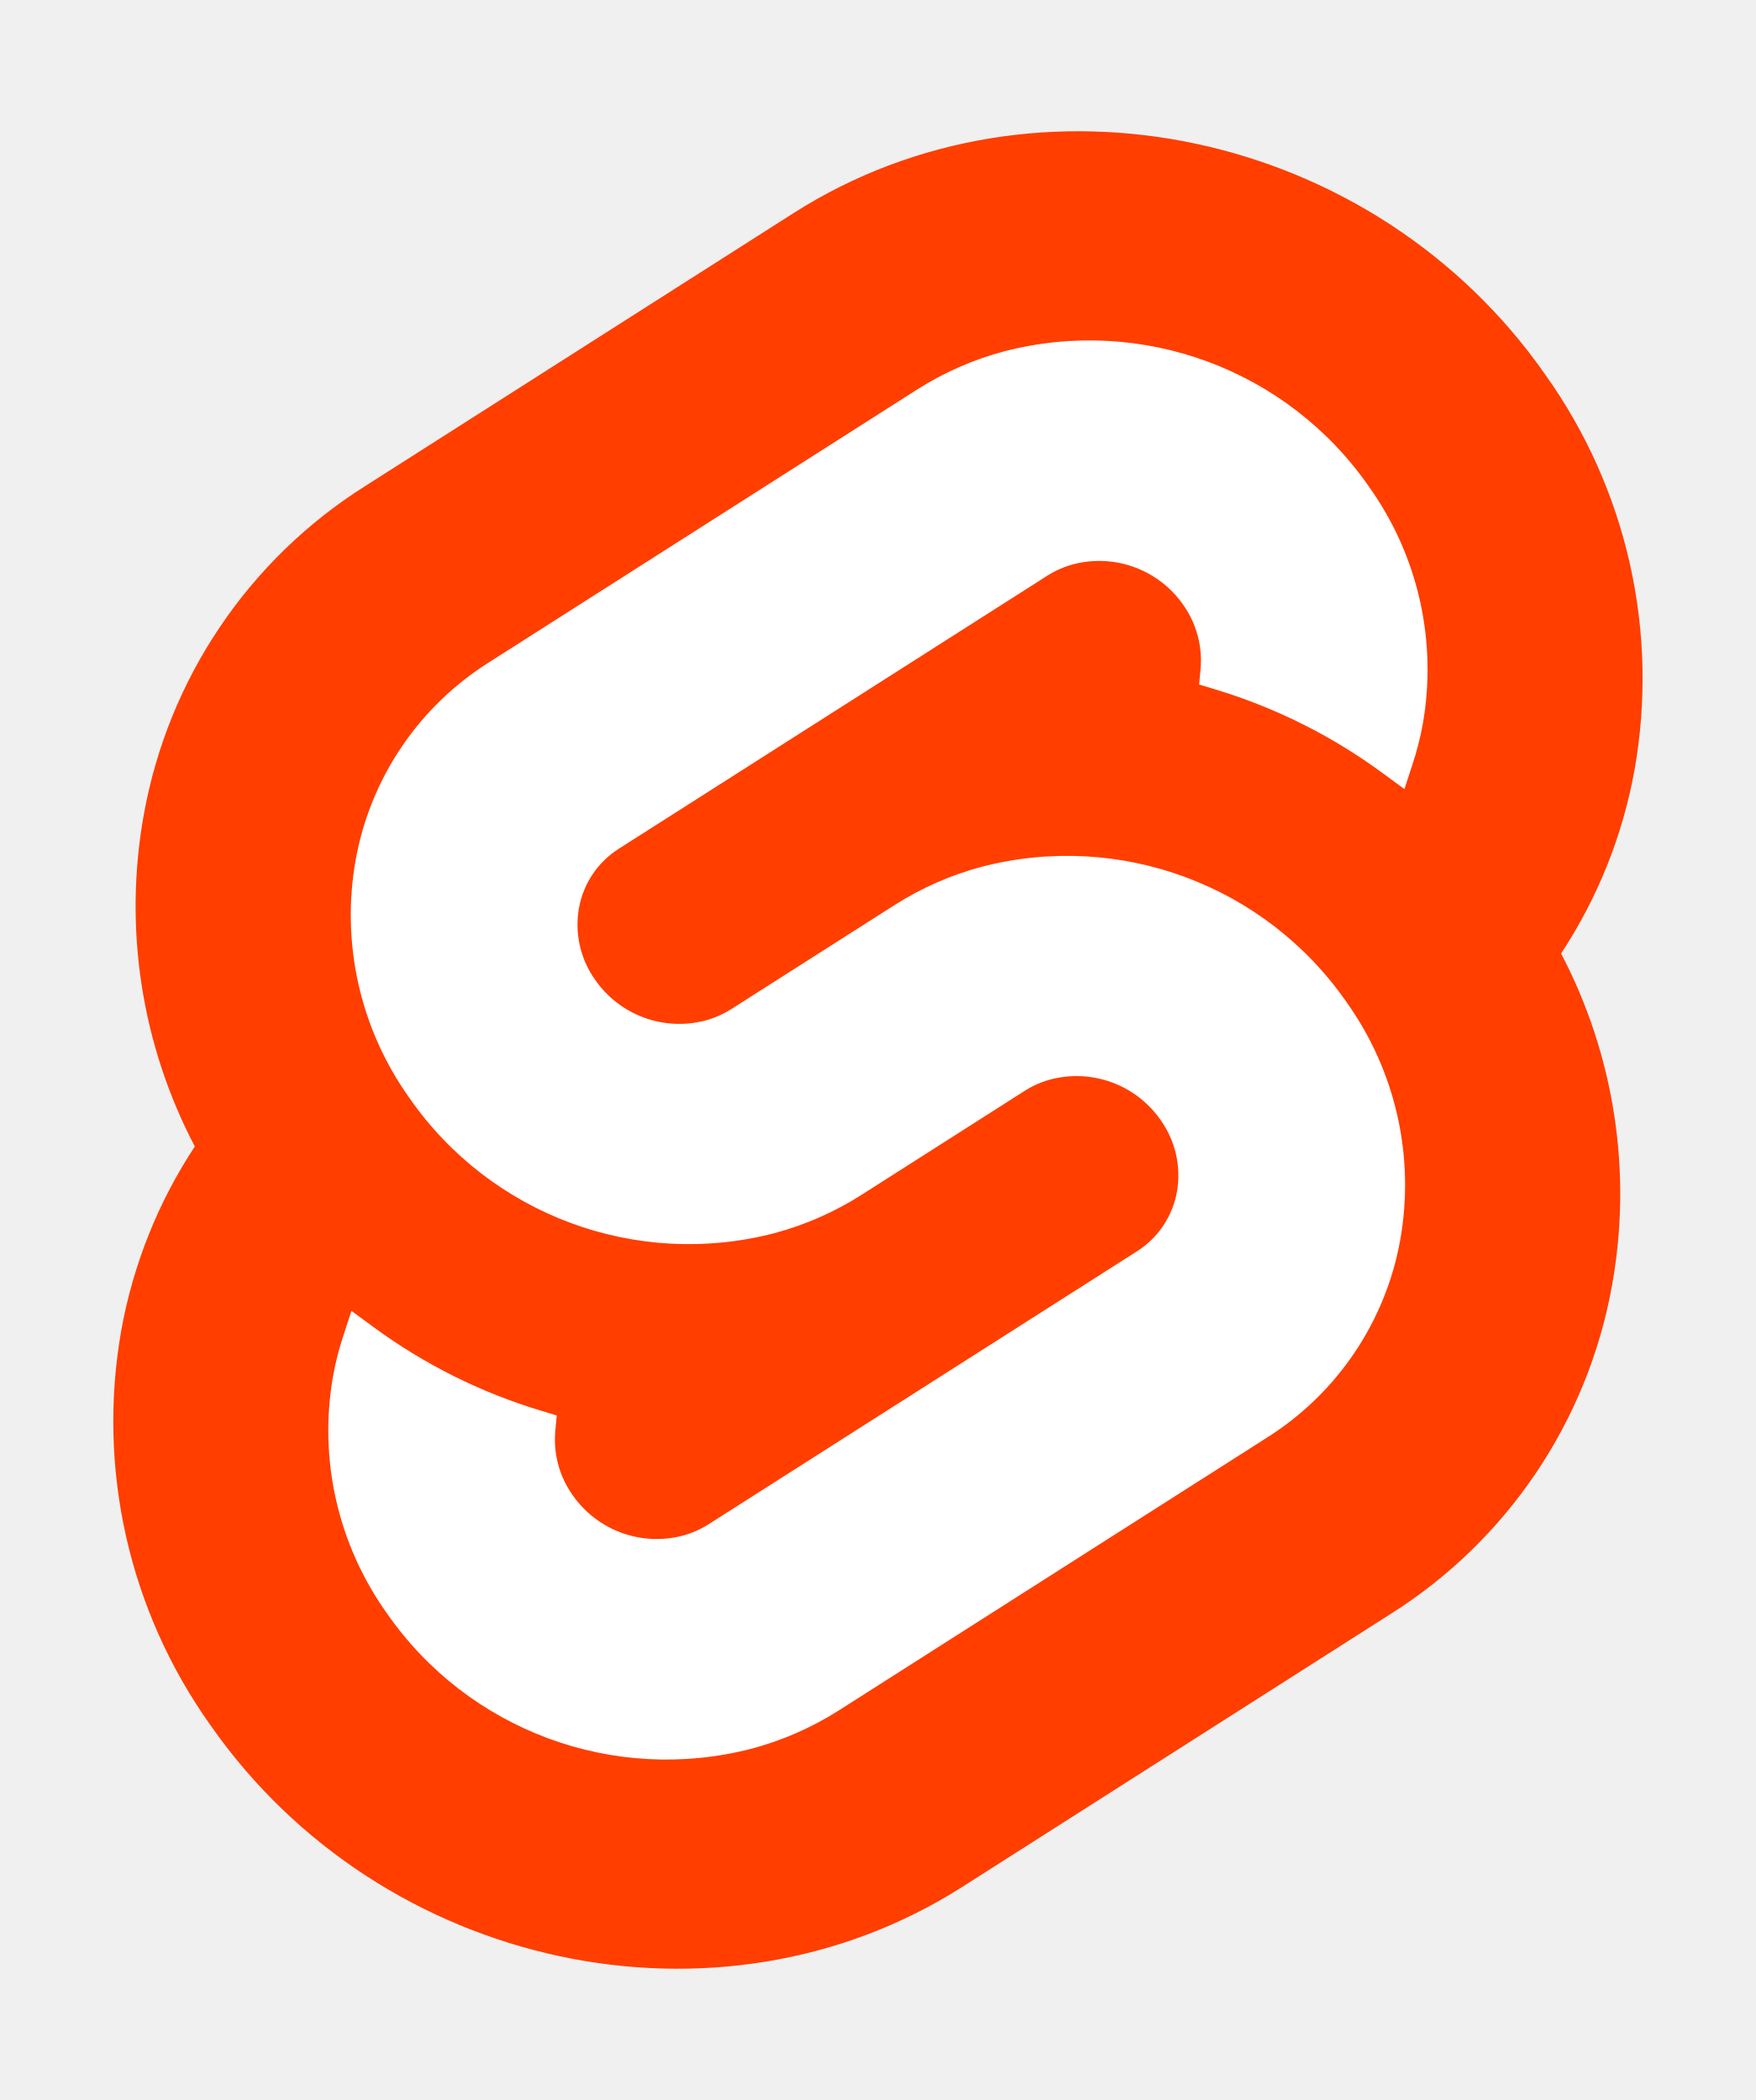
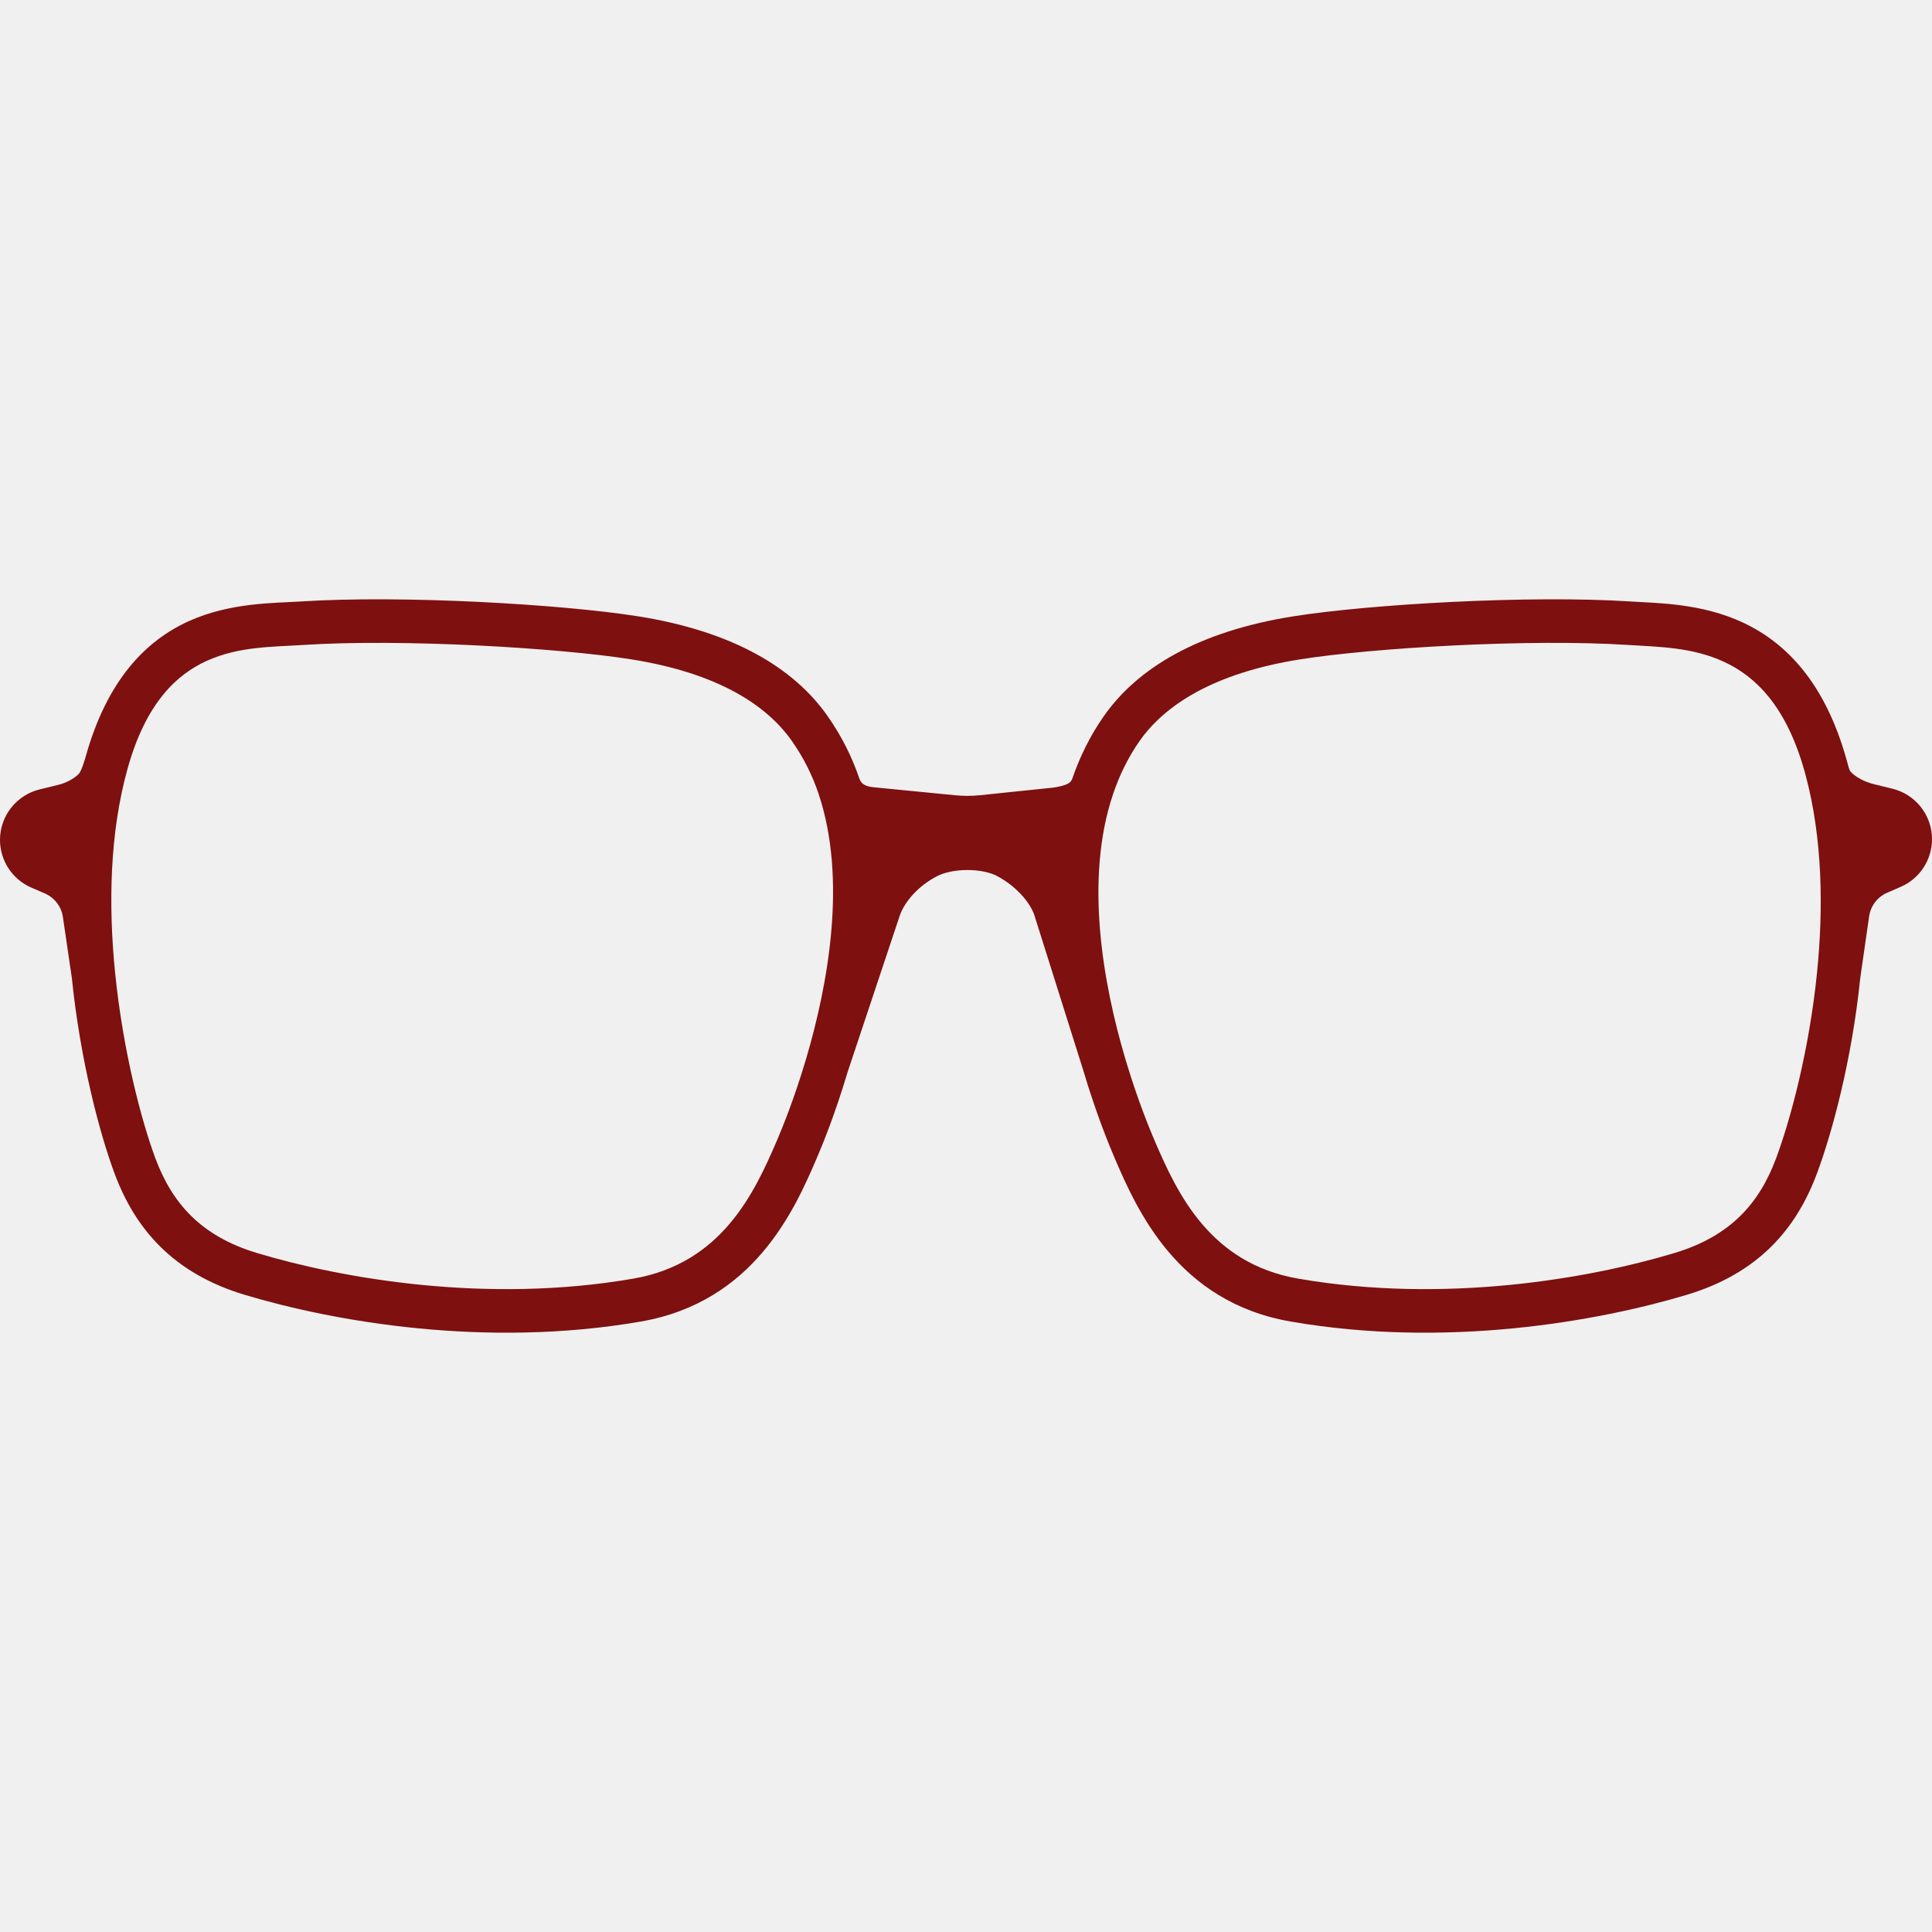
- <svg xmlns="http://www.w3.org/2000/svg" width="107" height="128" viewBox="0 0 107 128">
-   <path d="M94.157 22.819c-10.4-14.885-30.94-19.297-45.792-9.835L22.282 29.608A29.92 29.92 0 0 0 8.764 49.65a31.5 31.5 0 0 0 3.108 20.231 30 30 0 0 0-4.477 11.183 31.9 31.9 0 0 0 5.448 24.116c10.402 14.887 30.942 19.297 45.791 9.835l26.083-16.624A29.92 29.92 0 0 0 98.235 78.35a31.53 31.53 0 0 0-3.105-20.232 30 30 0 0 0 4.474-11.182 31.88 31.88 0 0 0-5.447-24.116" style="fill:#ff3e00" />
-   <path d="M45.817 106.582a20.72 20.72 0 0 1-22.237-8.243 19.17 19.17 0 0 1-3.277-14.503 18 18 0 0 1 .624-2.435l.49-1.498 1.337.981a33.6 33.6 0 0 0 10.203 5.098l.97.294-.09.968a5.85 5.85 0 0 0 1.052 3.878 6.24 6.24 0 0 0 6.695 2.485 5.8 5.8 0 0 0 1.603-.704L69.27 76.28a5.43 5.43 0 0 0 2.45-3.631 5.8 5.8 0 0 0-.987-4.371 6.24 6.24 0 0 0-6.698-2.487 5.7 5.7 0 0 0-1.6.704l-9.953 6.345a19 19 0 0 1-5.296 2.326 20.72 20.72 0 0 1-22.237-8.243 19.17 19.17 0 0 1-3.277-14.502 17.99 17.99 0 0 1 8.13-12.052l26.081-16.623a19 19 0 0 1 5.3-2.329 20.72 20.72 0 0 1 22.237 8.243 19.17 19.17 0 0 1 3.277 14.503 18 18 0 0 1-.624 2.435l-.49 1.498-1.337-.98a33.6 33.6 0 0 0-10.203-5.1l-.97-.294.09-.968a5.86 5.86 0 0 0-1.052-3.878 6.24 6.24 0 0 0-6.696-2.485 5.8 5.8 0 0 0-1.602.704L37.73 51.72a5.42 5.42 0 0 0-2.449 3.63 5.79 5.79 0 0 0 .986 4.372 6.24 6.24 0 0 0 6.698 2.486 5.8 5.8 0 0 0 1.602-.704l9.952-6.342a19 19 0 0 1 5.295-2.328 20.72 20.72 0 0 1 22.237 8.242 19.17 19.17 0 0 1 3.277 14.503 18 18 0 0 1-8.13 12.053l-26.081 16.622a19 19 0 0 1-5.3 2.328" style="fill:#fff" />
+ <svg xmlns="http://www.w3.org/2000/svg" width="100" height="100" viewBox="0 0 100 100" fill="none">
+   <path fill-rule="evenodd" clip-rule="evenodd" d="M100 43.435C100 44.508 99.363 45.479 98.378 45.905L97.684 46.205C97.175 46.425 96.817 46.895 96.743 47.446L96.286 50.63C95.851 54.877 94.828 58.636 94.045 60.739C92.971 63.622 91.001 65.912 87.303 67.021C82.689 68.405 74.845 69.795 66.81 68.404C60.943 67.388 58.846 62.613 57.705 59.967C57.406 59.273 56.73 57.623 56.084 55.447C56.082 55.439 56.079 55.431 56.077 55.423L53.521 47.316C53.256 46.622 52.538 45.838 51.61 45.344C51.261 45.159 50.705 45.032 50.073 45.032C49.442 45.032 48.872 45.159 48.505 45.349C47.57 45.831 46.871 46.603 46.588 47.343L43.874 55.483C43.233 57.641 42.564 59.277 42.267 59.967C41.127 62.613 39.031 67.388 33.163 68.404C25.128 69.795 17.283 68.405 12.67 67.021C8.972 65.911 7.003 63.622 5.929 60.739C5.151 58.65 4.152 54.864 3.721 50.635L3.26 47.495L3.259 47.483C3.184 46.933 2.826 46.462 2.317 46.242L1.623 45.942C0.638 45.517 0 44.546 0 43.473C0 42.234 0.848 41.155 2.052 40.86L3.001 40.628C3.412 40.527 3.804 40.323 4.055 40.077C4.152 39.982 4.24 39.804 4.381 39.343L4.435 39.164C5.54 35.21 7.534 33.161 9.783 32.146C11.924 31.18 14.211 31.22 15.549 31.133C20.856 30.79 29.103 31.282 32.996 31.895C37.967 32.678 41.103 34.593 42.831 37.056C43.552 38.083 44.095 39.161 44.491 40.326C44.552 40.475 44.63 40.552 44.715 40.605C44.816 40.668 44.974 40.724 45.205 40.747L49.449 41.163C49.876 41.205 50.306 41.204 50.732 41.16L54.523 40.766C54.894 40.709 55.12 40.644 55.268 40.566C55.379 40.508 55.444 40.443 55.497 40.316C55.888 39.177 56.425 38.077 57.142 37.056C58.871 34.593 62.006 32.678 66.978 31.895C70.87 31.282 79.116 30.79 84.423 31.133C85.788 31.221 88.071 31.219 90.223 32.228C92.471 33.281 94.47 35.361 95.575 39.314C95.597 39.391 95.618 39.468 95.639 39.545C95.64 39.548 95.64 39.55 95.64 39.552L95.644 39.564C95.677 39.693 95.704 39.781 95.732 39.846C95.756 39.905 95.773 39.927 95.777 39.931C96.023 40.211 96.502 40.469 96.999 40.59L97.95 40.823C99.153 41.117 100 42.196 100 43.435ZM15.695 33.383C20.827 33.051 28.907 33.534 32.645 34.123C37.211 34.842 39.71 36.533 40.985 38.35C41.593 39.217 42.045 40.119 42.374 41.102C43.845 45.504 42.874 50.917 41.723 54.806C41.111 56.873 40.471 58.437 40.197 59.073C39.039 61.759 37.35 65.391 32.778 66.182C25.192 67.495 17.717 66.181 13.318 64.861C10.373 63.978 8.899 62.251 8.042 59.952C7.33 58.041 6.368 54.421 5.959 50.357C5.606 46.859 5.672 43.117 6.607 39.771C7.559 36.366 9.155 34.905 10.71 34.202C12.376 33.451 14.11 33.486 15.695 33.383ZM67.328 34.123C71.065 33.534 79.146 33.051 84.278 33.383C85.836 33.484 87.594 33.487 89.266 34.27C90.842 35.009 92.449 36.514 93.401 39.915L93.463 40.14C94.331 43.391 94.387 47.004 94.048 50.357C93.636 54.424 92.653 58.015 91.931 59.952C91.075 62.251 89.601 63.978 86.655 64.861C82.257 66.181 74.78 67.495 67.195 66.182C62.623 65.391 60.934 61.759 59.777 59.073C59.502 58.435 58.86 56.872 58.247 54.806C57.094 50.919 56.124 45.51 57.611 41.106C57.942 40.124 58.393 39.198 58.988 38.35C60.264 36.533 62.761 34.842 67.328 34.123Z" fill="#7E1010" />
</svg>
